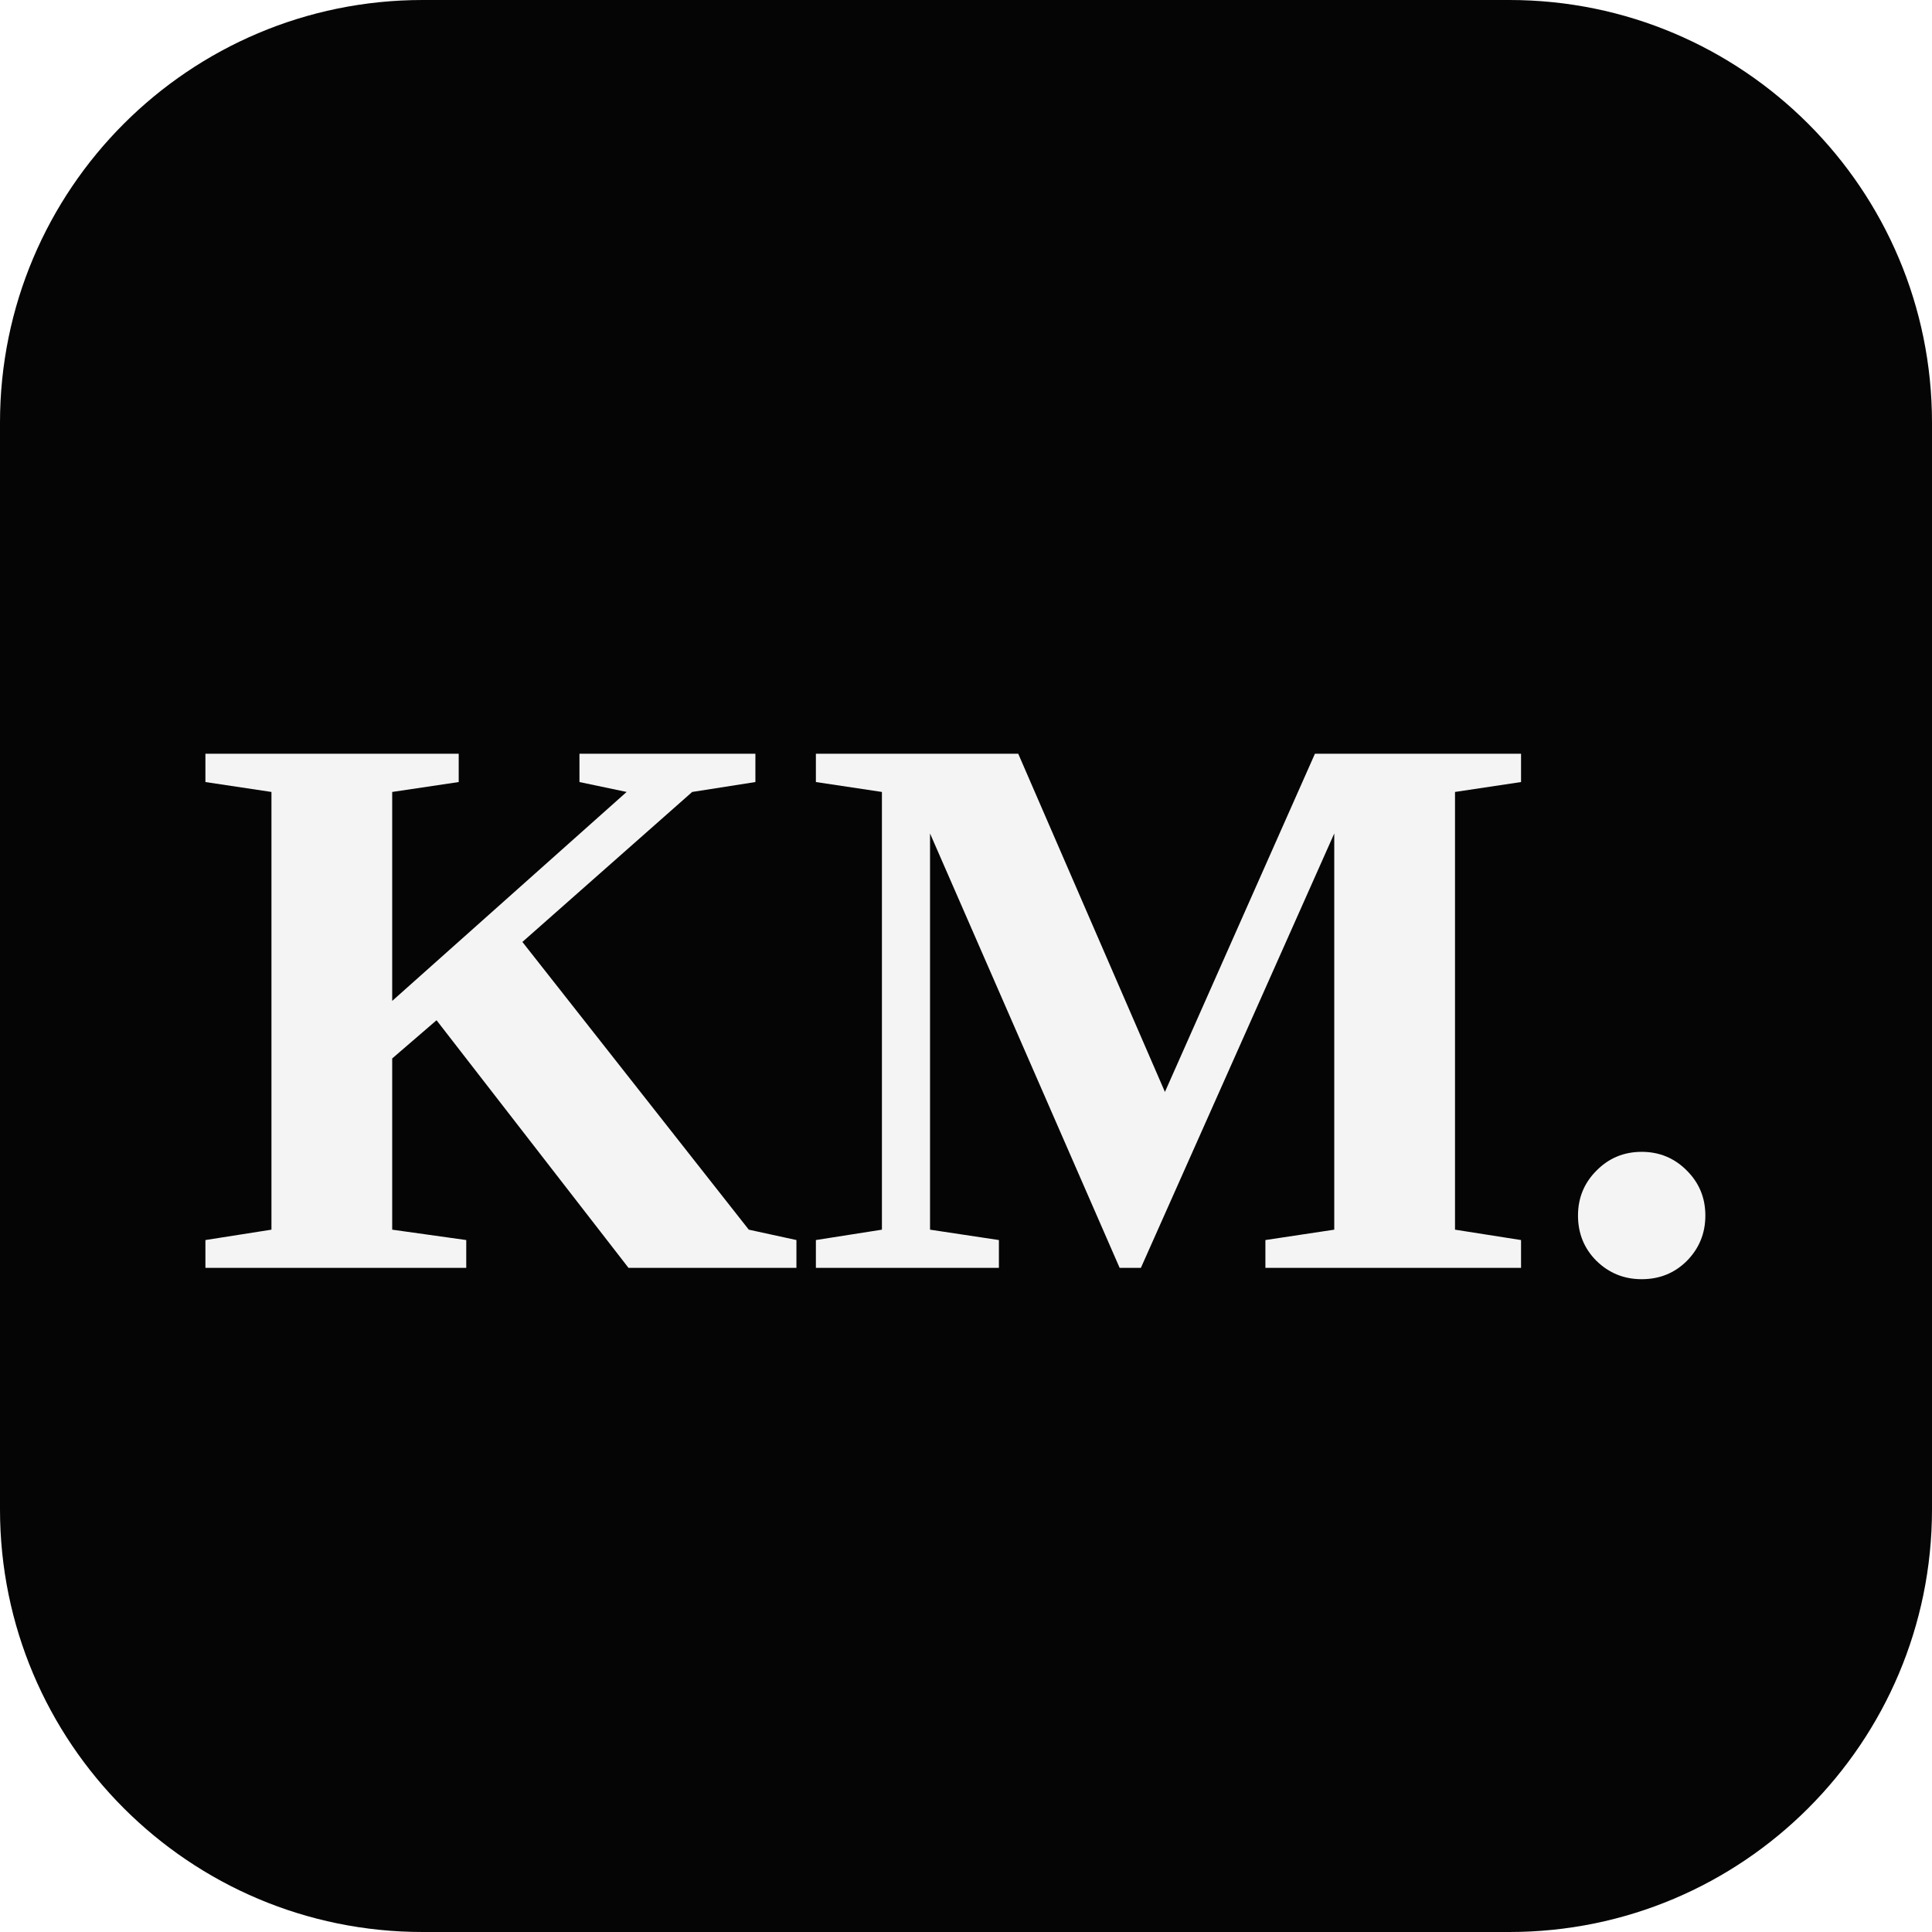
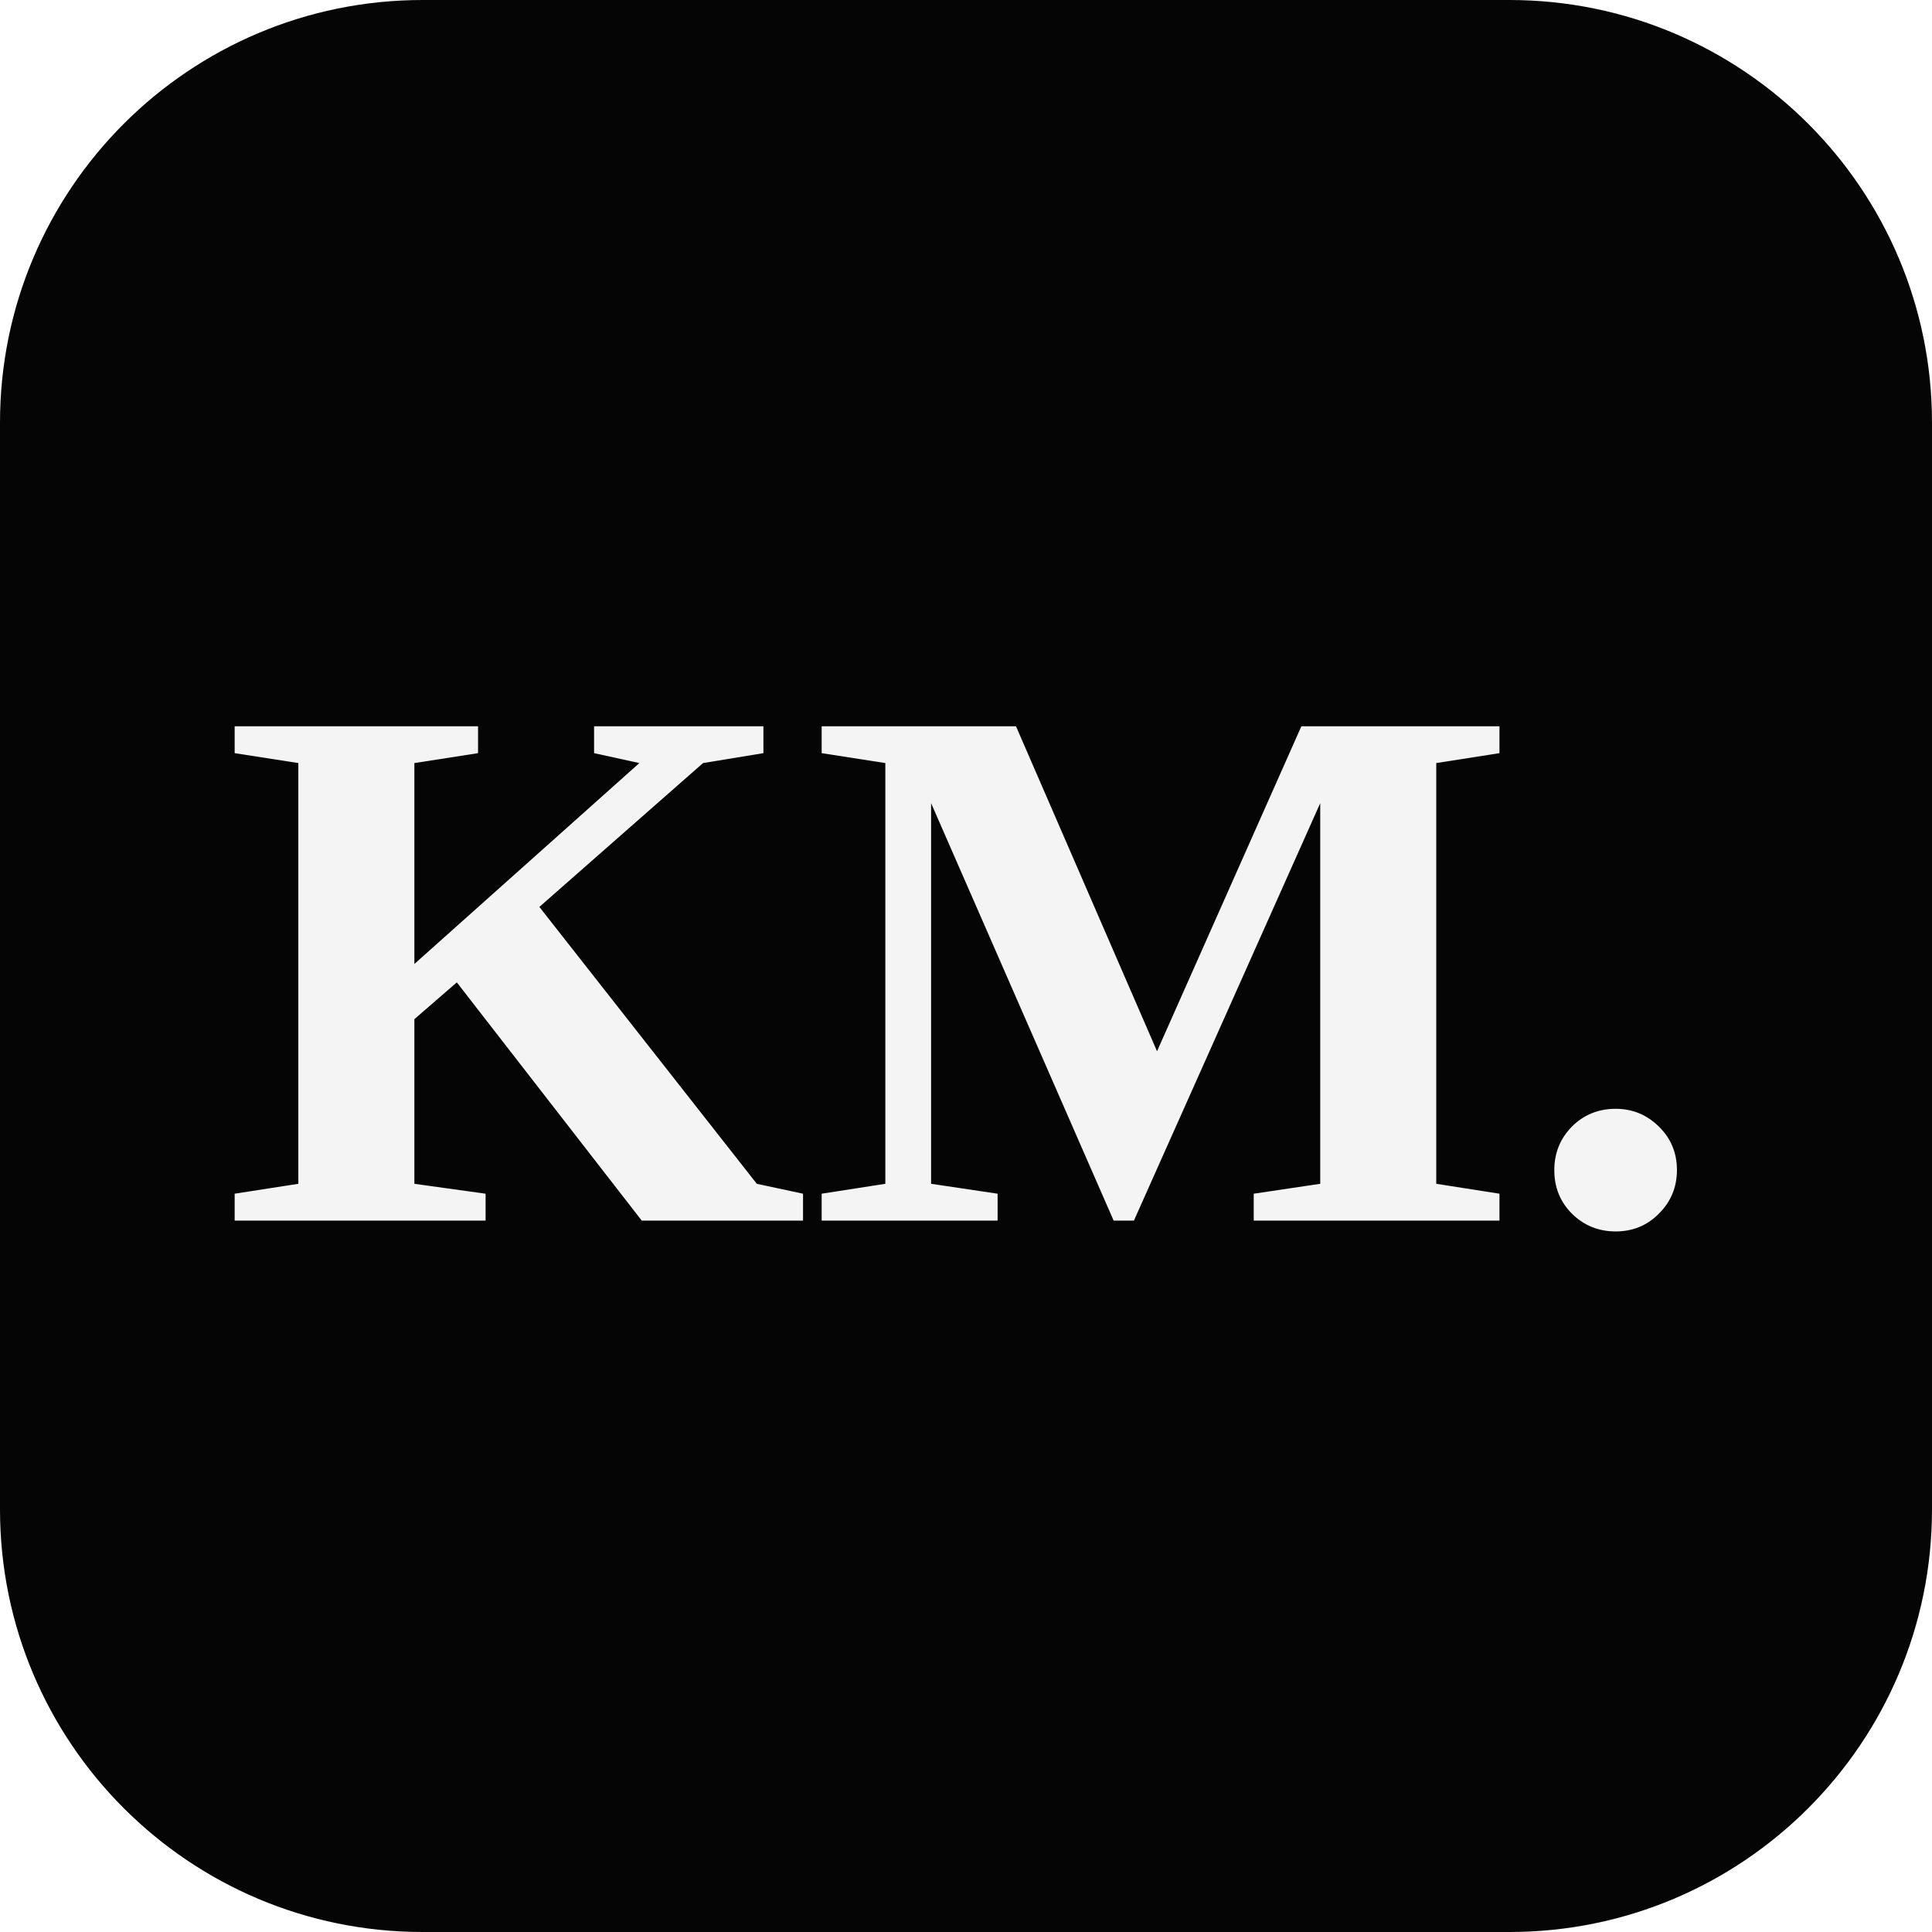
<svg xmlns="http://www.w3.org/2000/svg" viewBox="0 0 64 64">
  <rect width="64" height="64" rx="14" fill="#050505" />
-   <text x="32" y="42" font-family="Georgia, 'Times New Roman', serif" font-size="26" font-weight="bold" fill="#f4f4f5" text-anchor="middle">KM.</text>
+   <text x="32" y="32" font-family="Georgia, 'Times New Roman', serif" font-size="25" font-weight="bold" fill="#f4f4f5" text-anchor="middle" dominant-baseline="central">KM.</text>
</svg>
